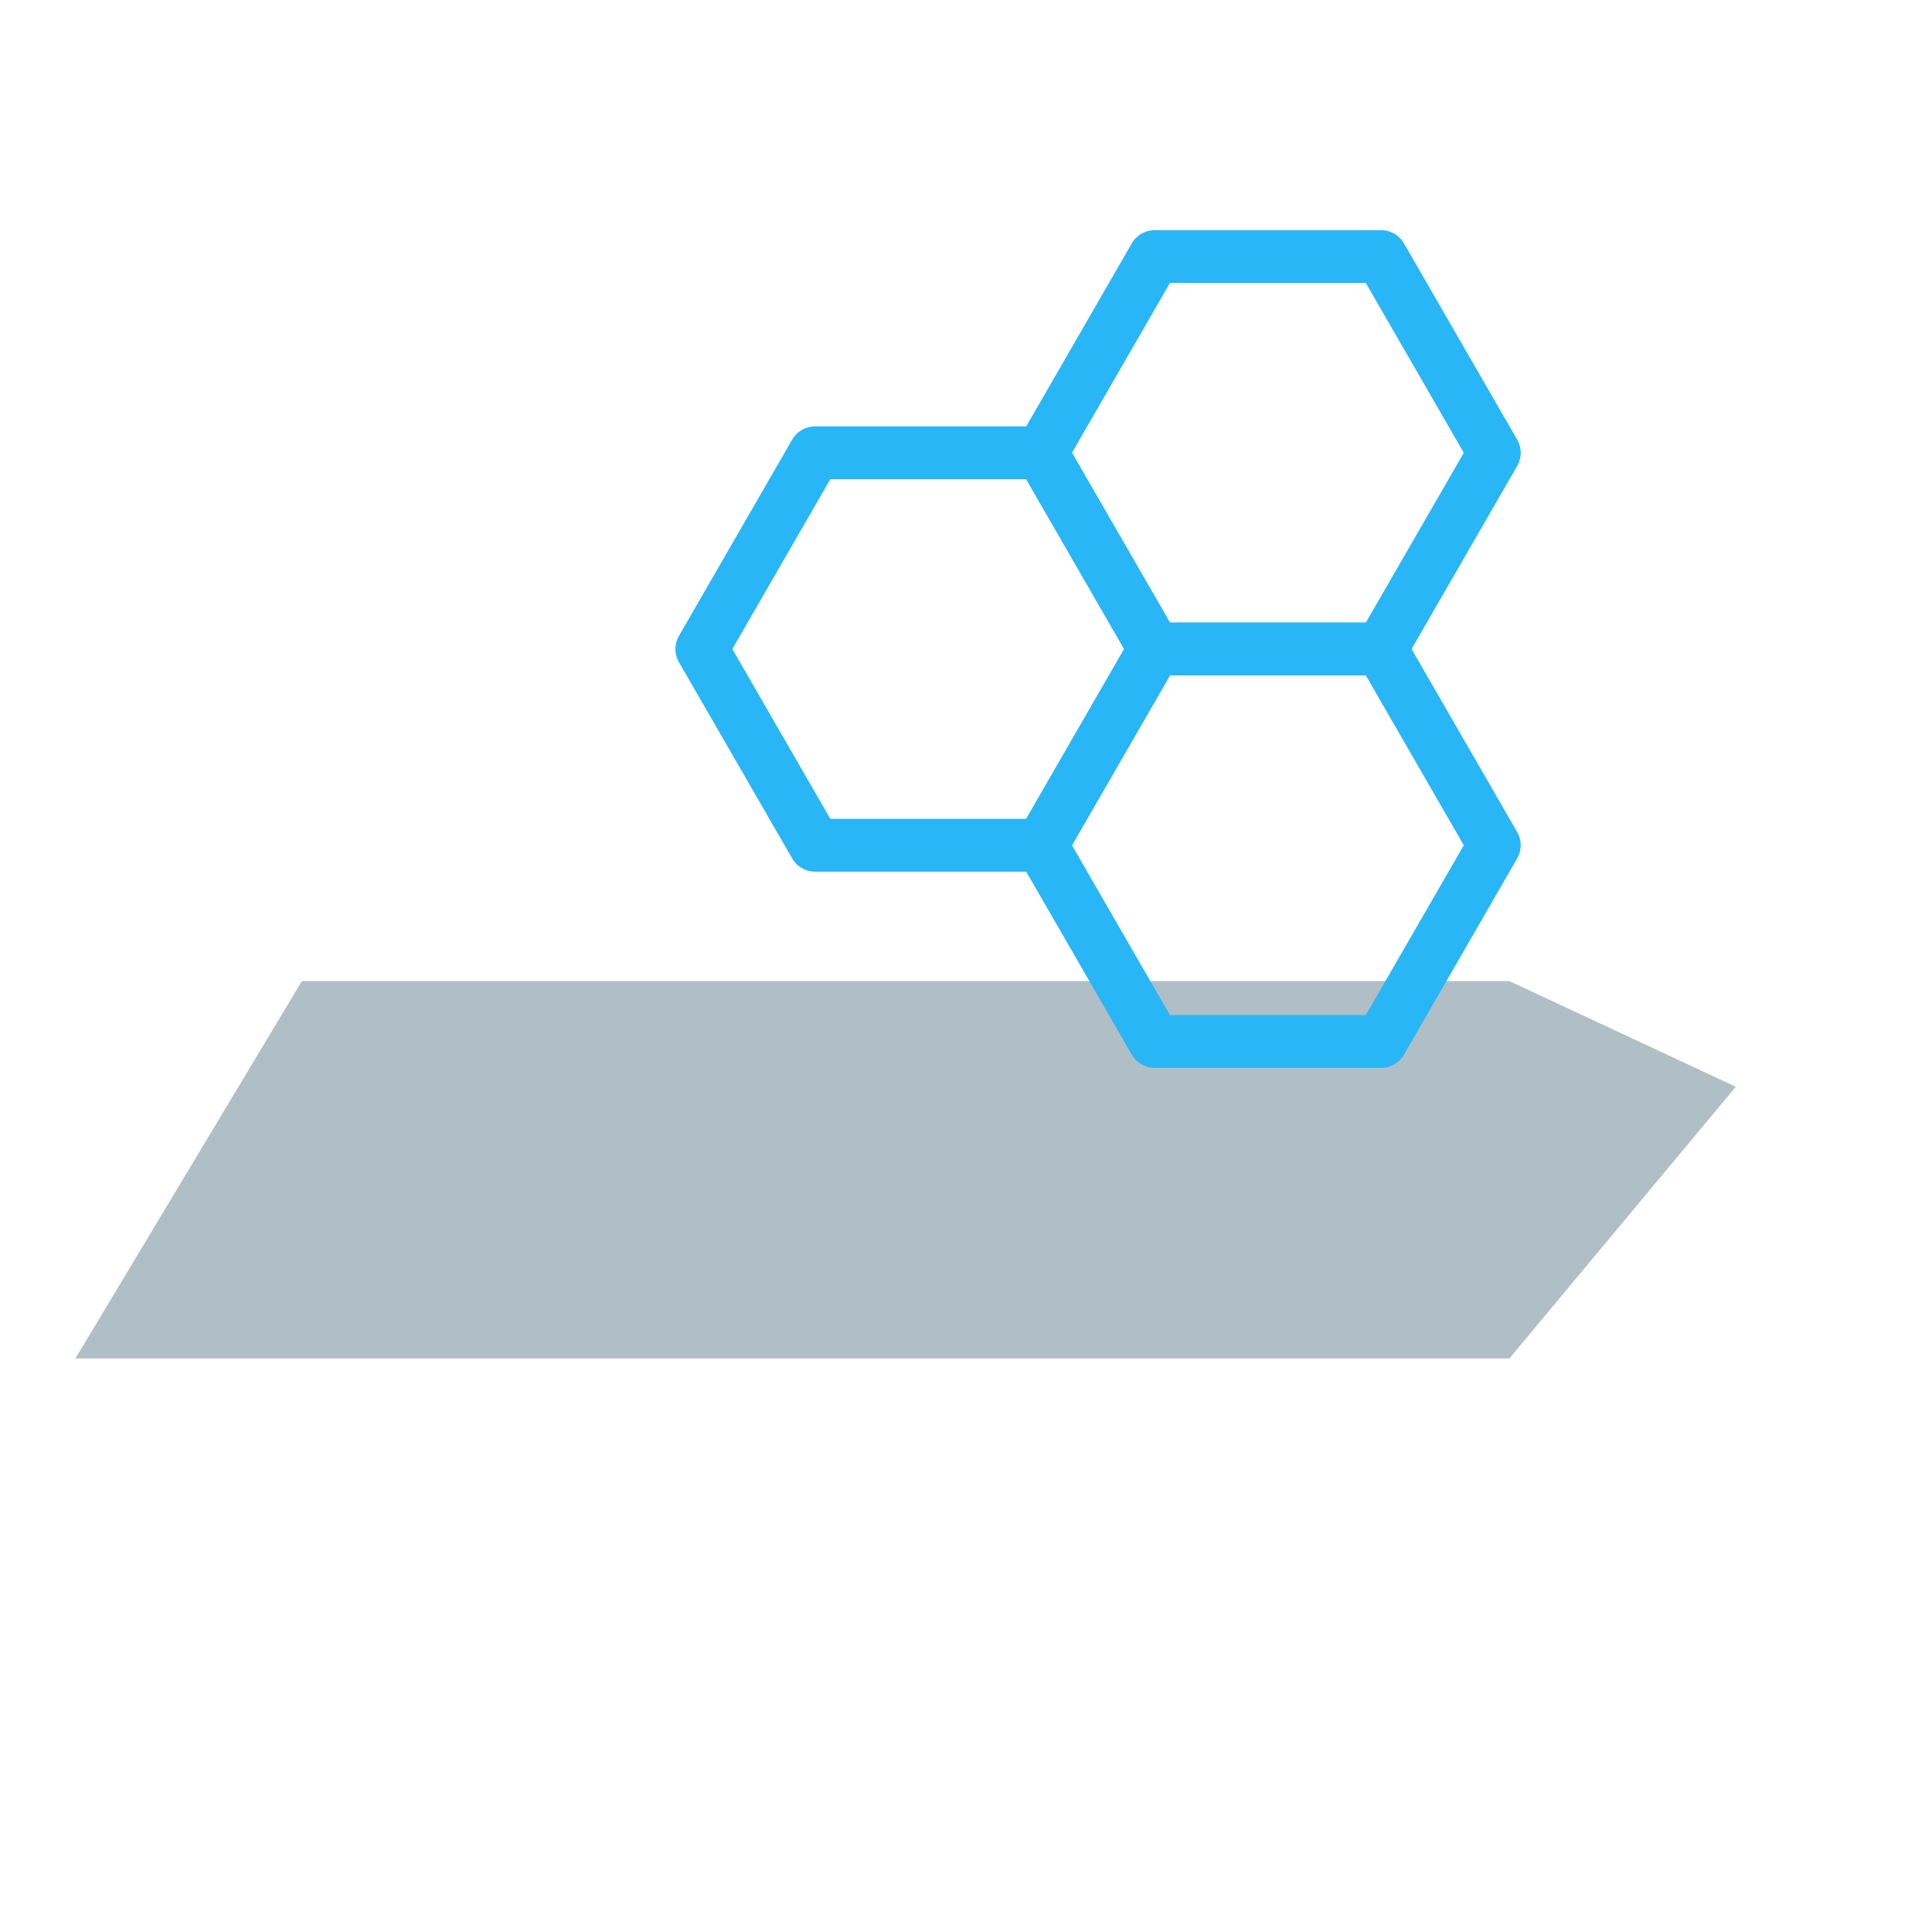
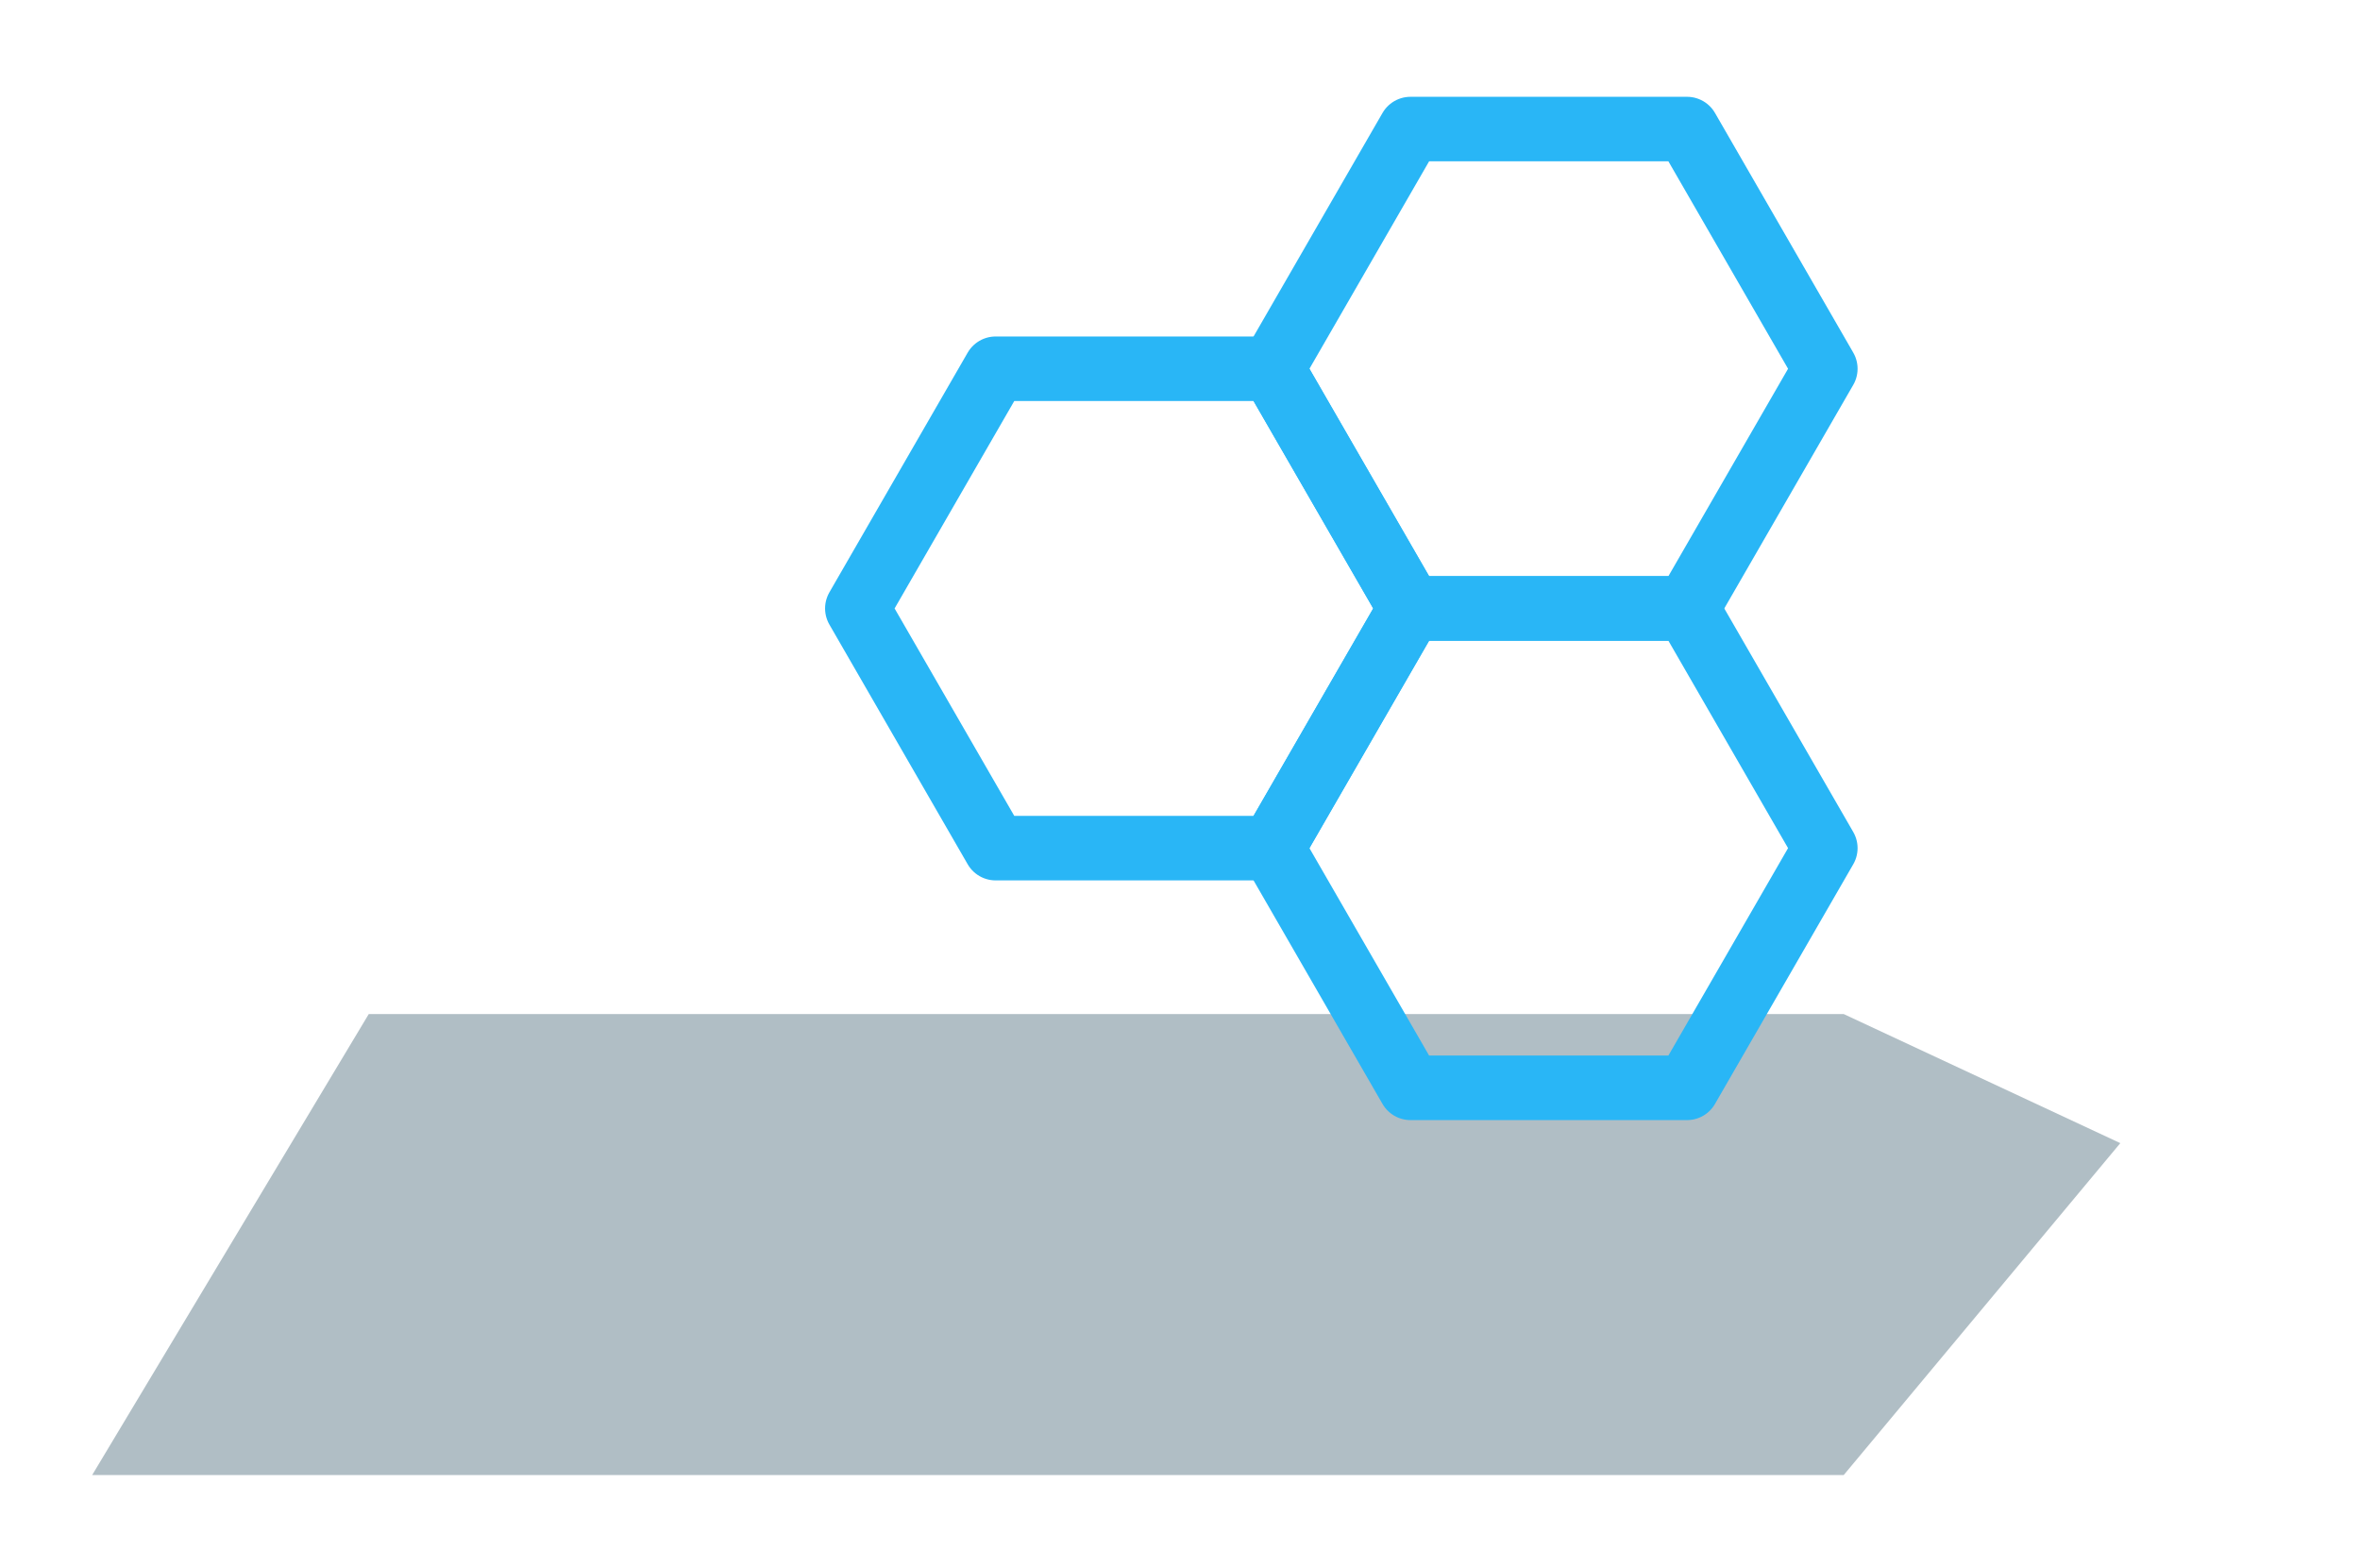
- <svg xmlns="http://www.w3.org/2000/svg" viewBox="0 0 128 128" width="128" height="128">
+ <svg xmlns="http://www.w3.org/2000/svg" viewBox="0 10 128 85">
  <polygon points="20,65 100,65 115,72 100,90 5,90" fill="#b0bec5" />
  <polygon points="69,30 76.5,17 91.5,17 99,30 91.5,43 76.5,43" fill="none" stroke="#29b6f6" stroke-width="3.5" stroke-linejoin="round" />
  <polygon points="69,56 76.5,43 91.5,43 99,56 91.5,69 76.5,69" fill="none" stroke="#29b6f6" stroke-width="3.5" stroke-linejoin="round" />
  <polygon points="46.5,43 54,30 69,30 76.5,43 69,56 54,56" fill="none" stroke="#29b6f6" stroke-width="3.5" stroke-linejoin="round" />
</svg>
